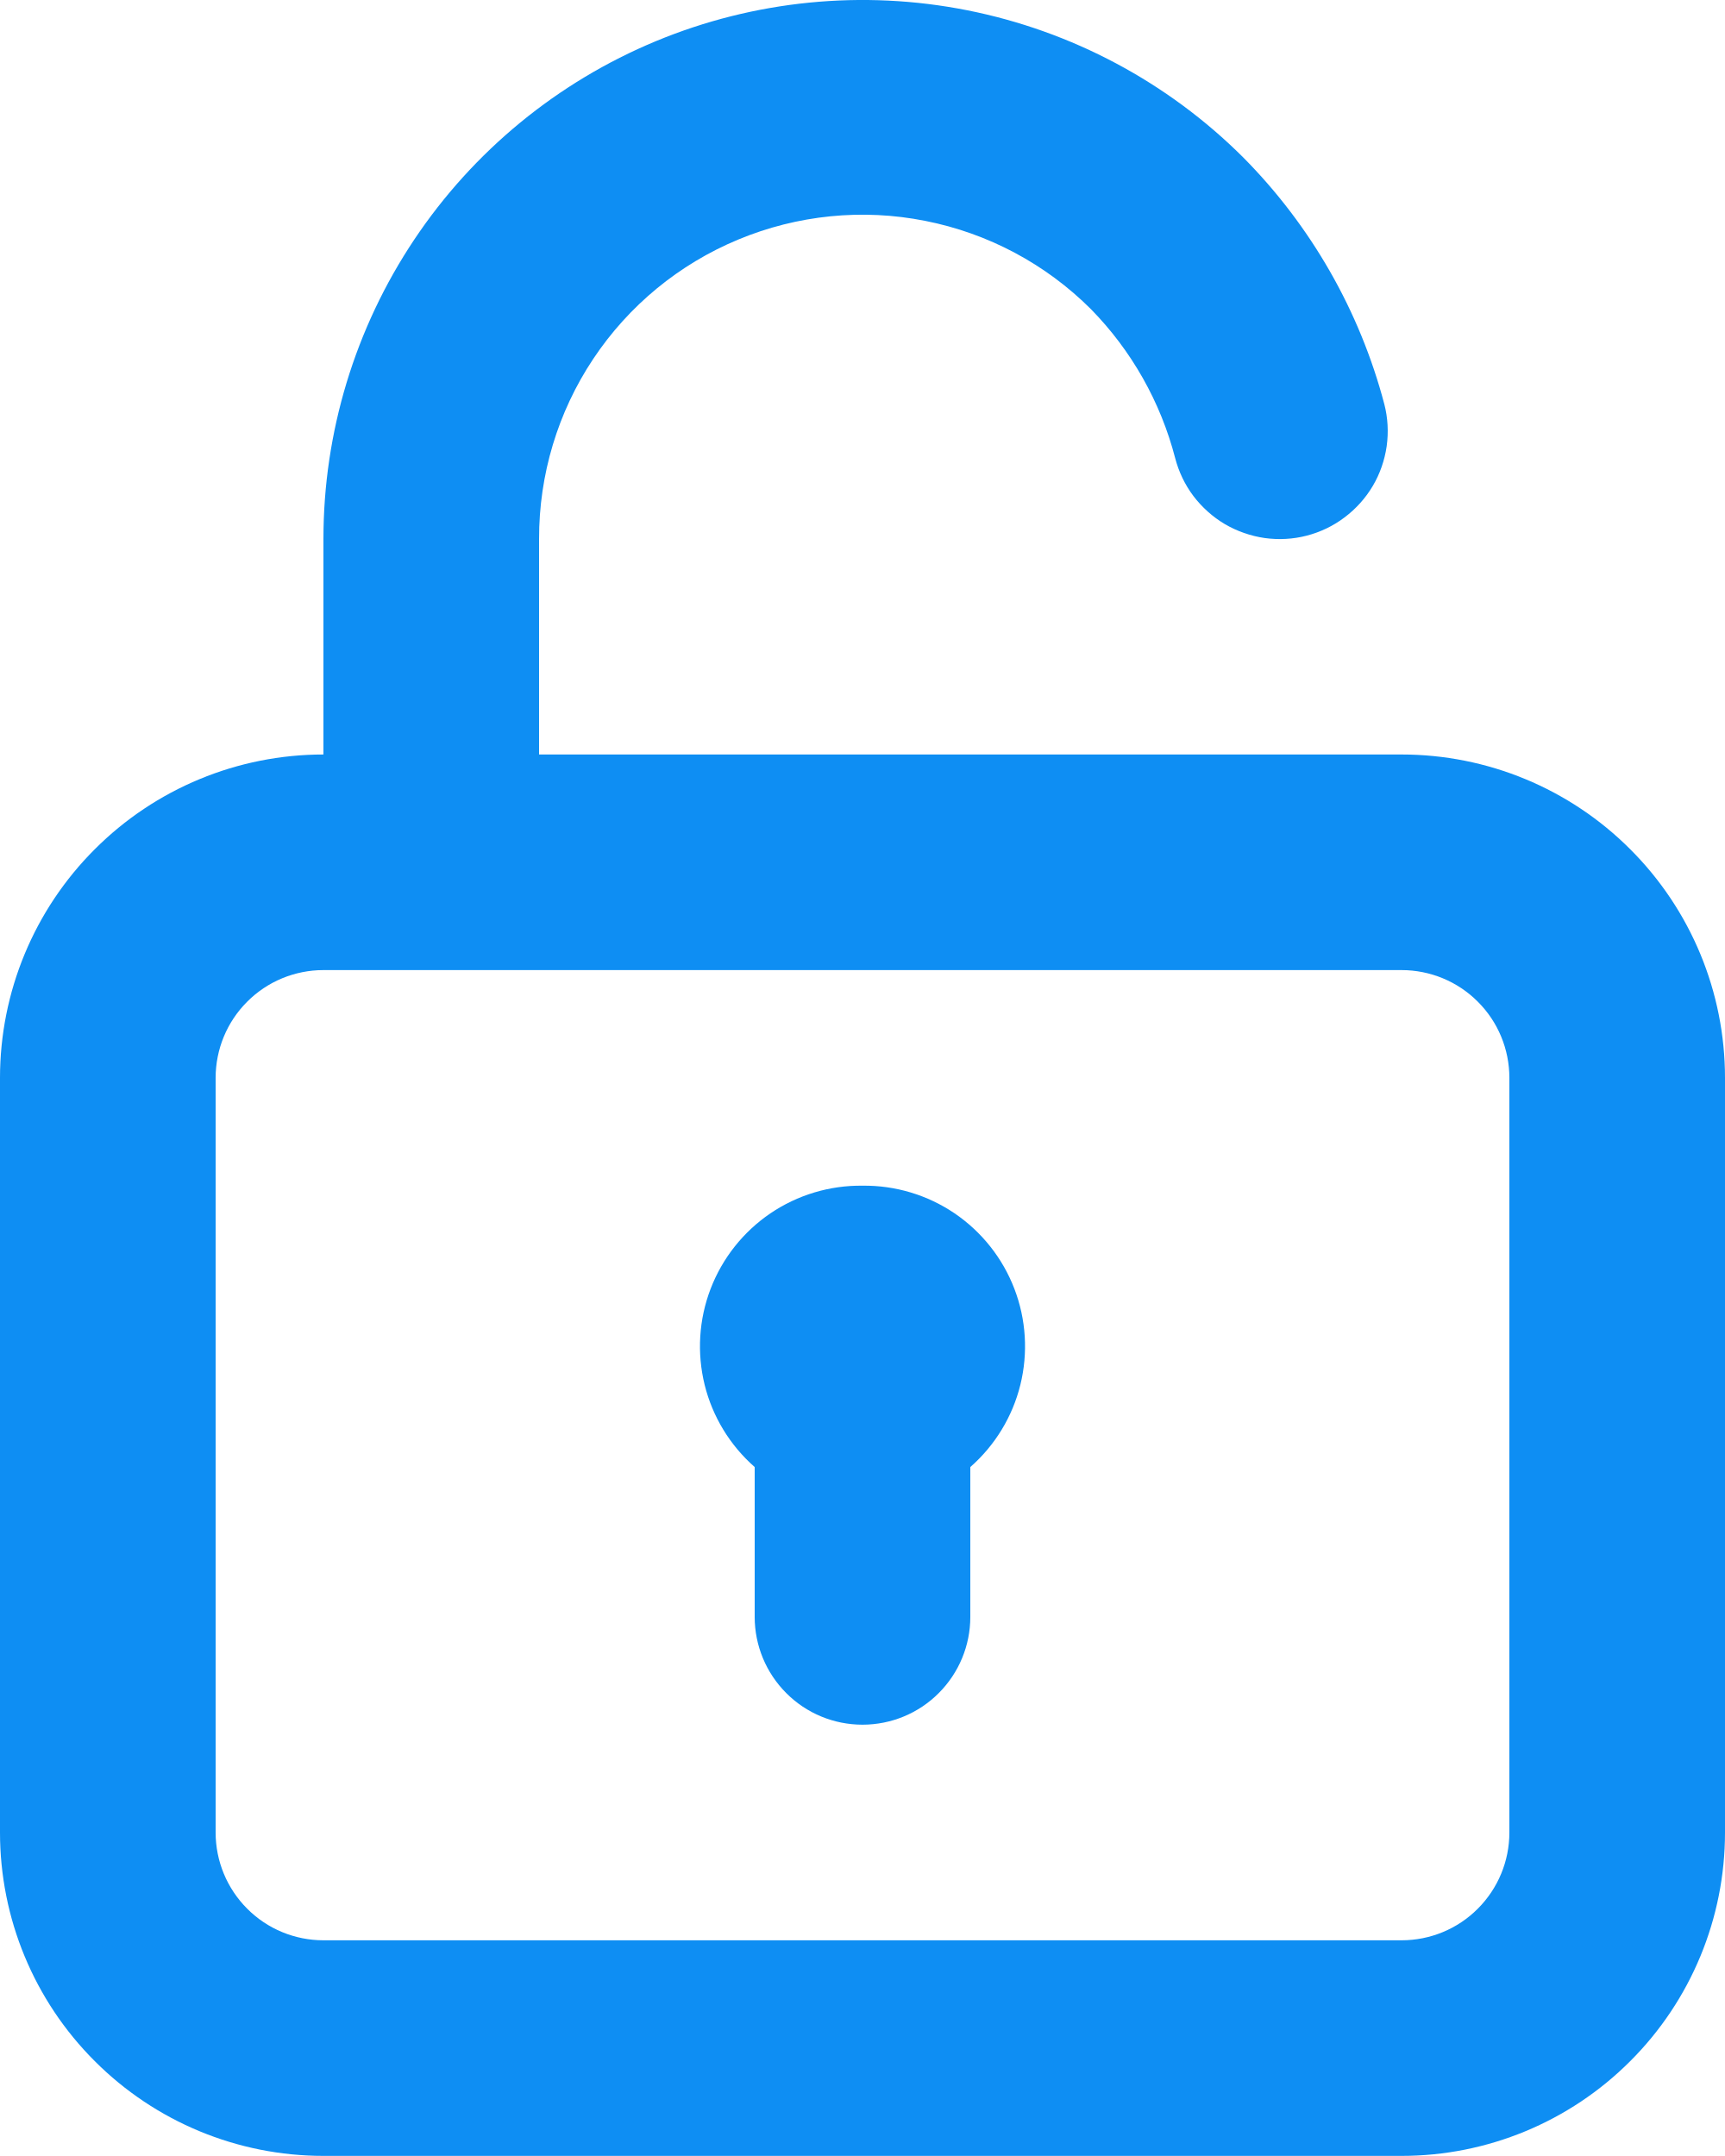
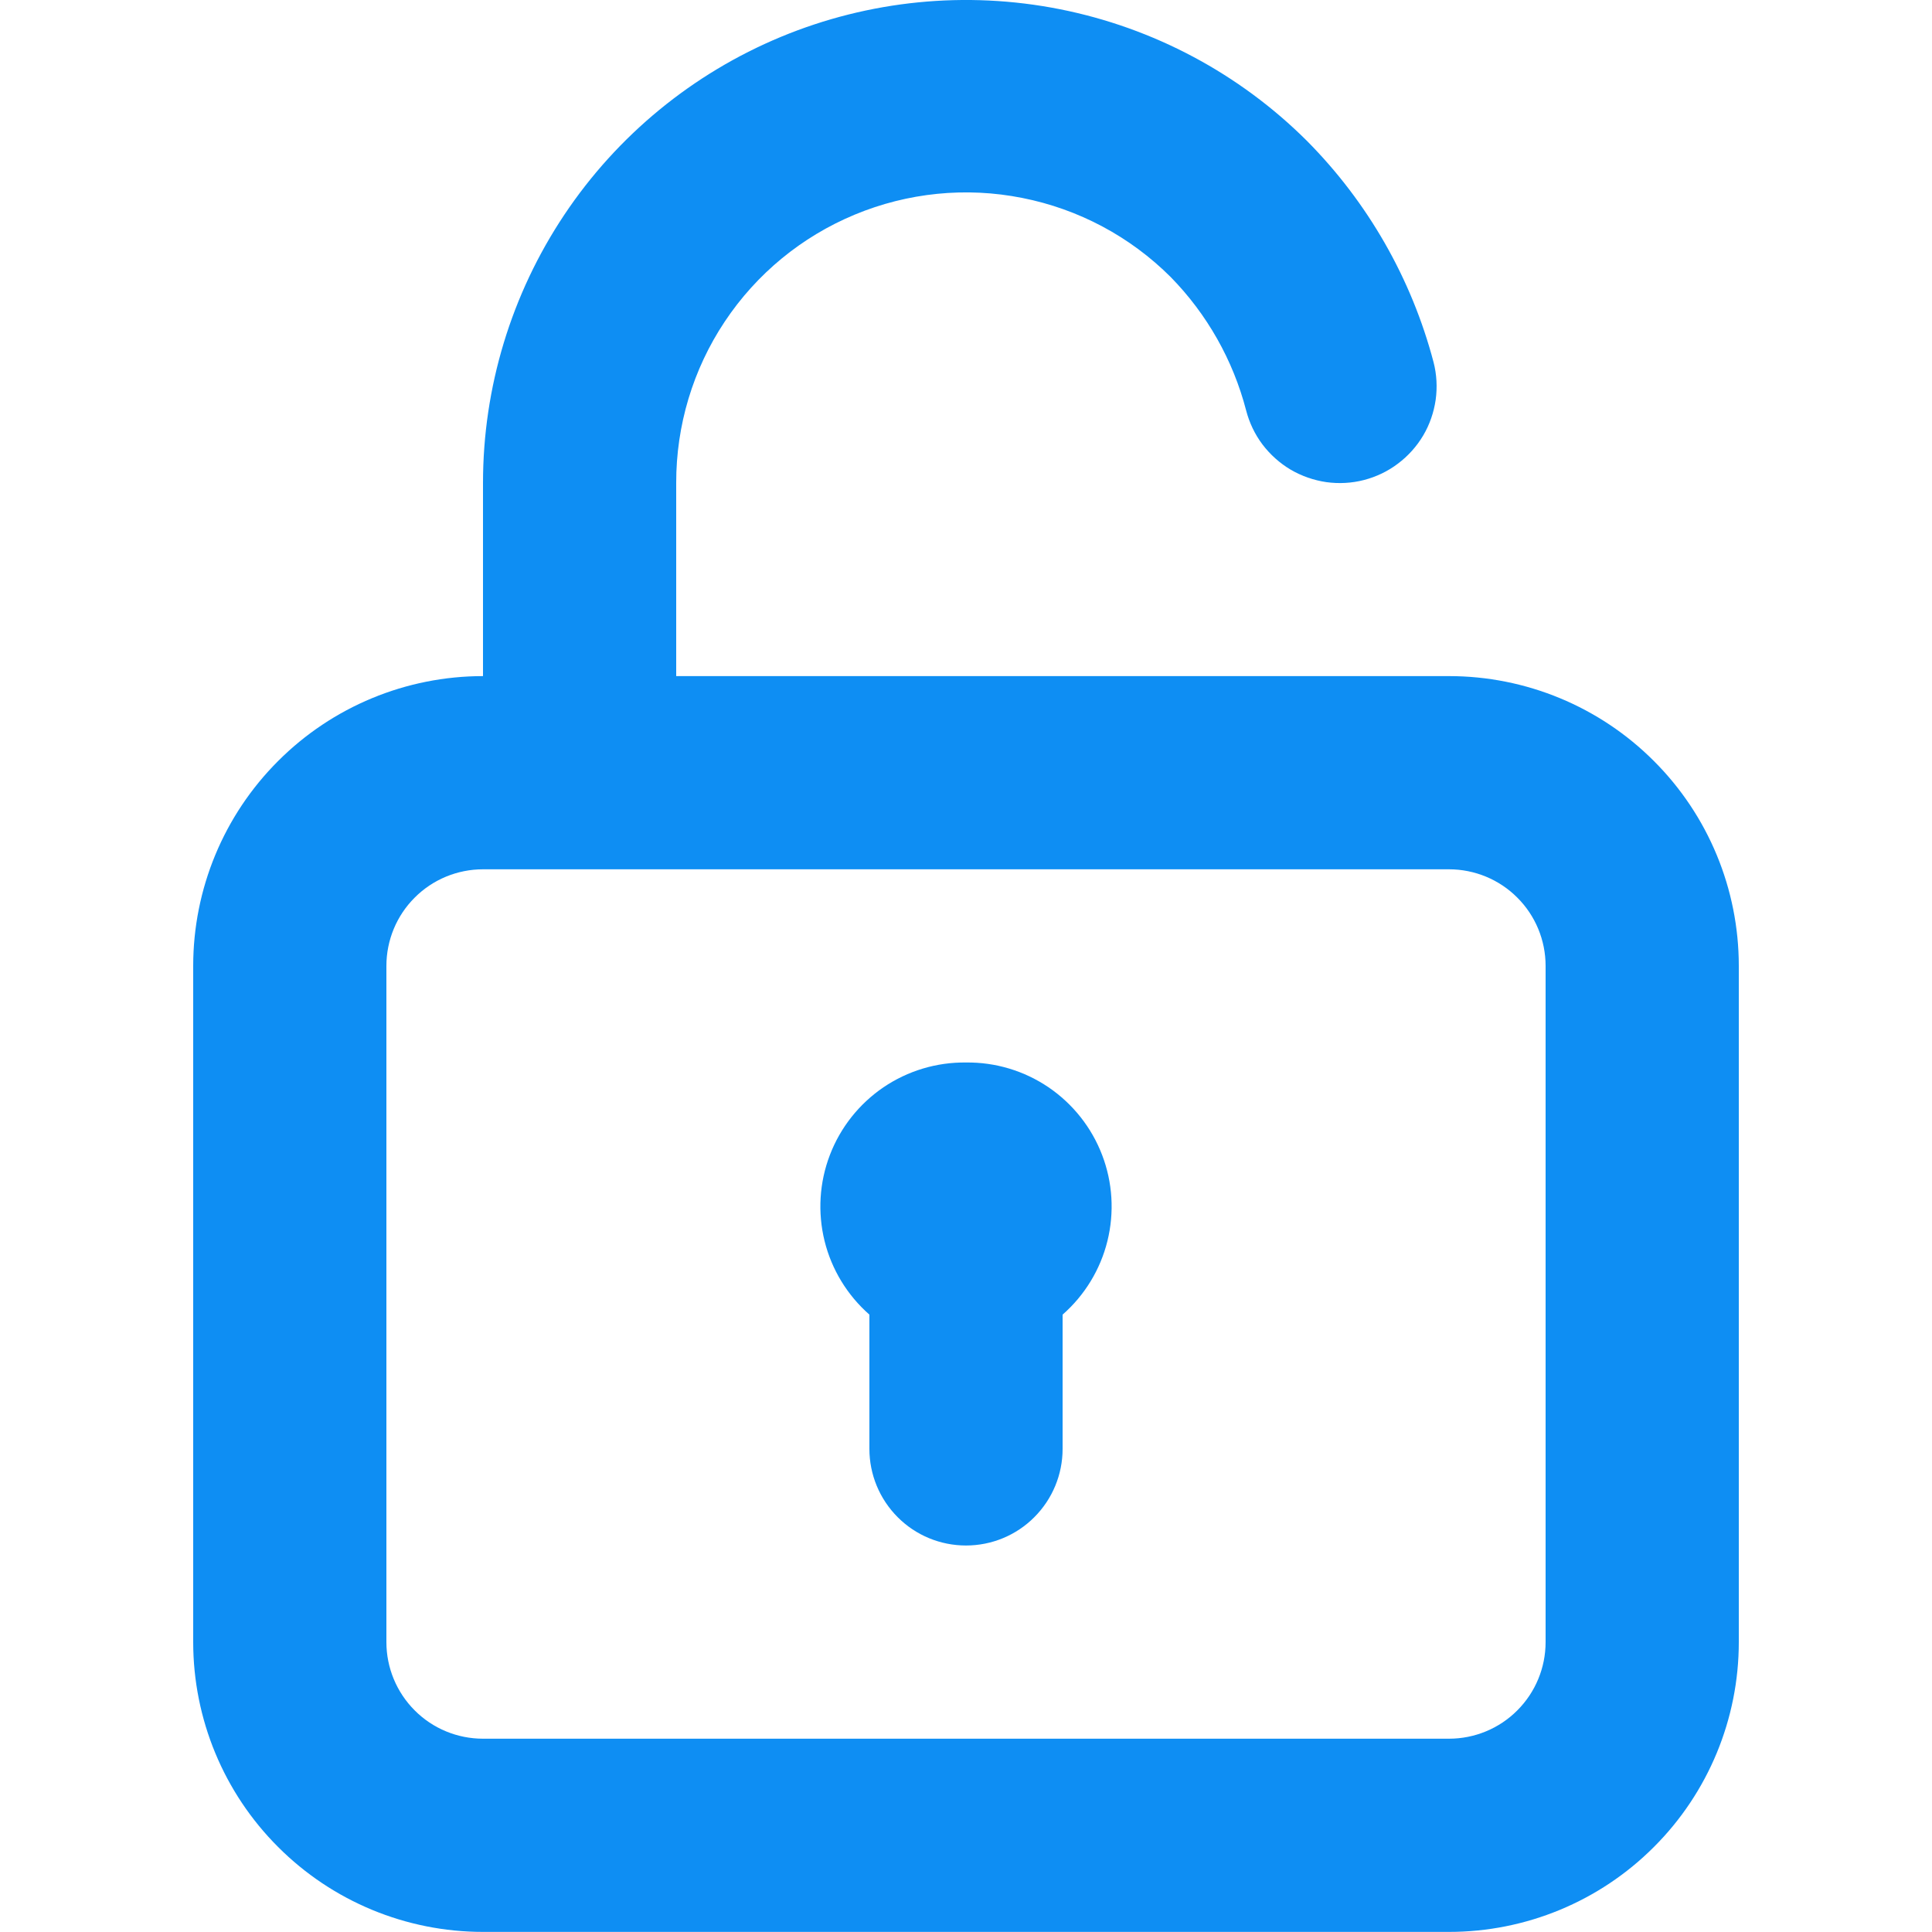
- <svg xmlns="http://www.w3.org/2000/svg" width="16" height="20" viewBox="0 0 16 20" fill="none">
-   <path d="M8 10.999C7.696 10.995 7.397 11.085 7.145 11.256C6.894 11.427 6.7 11.671 6.591 11.956C6.482 12.24 6.463 12.551 6.536 12.847C6.609 13.142 6.771 13.408 7 13.609V14.999C7 15.264 7.105 15.518 7.293 15.706C7.48 15.894 7.735 15.999 8 15.999C8.265 15.999 8.52 15.894 8.707 15.706C8.895 15.518 9 15.264 9 14.999V13.609C9.229 13.408 9.391 13.142 9.464 12.847C9.537 12.551 9.518 12.24 9.409 11.956C9.3 11.671 9.106 11.427 8.855 11.256C8.603 11.085 8.304 10.995 8 10.999ZM13 6.999H5V4.999C4.999 4.405 5.173 3.824 5.502 3.33C5.831 2.835 6.299 2.45 6.848 2.222C7.396 1.994 8 1.933 8.582 2.049C9.165 2.164 9.7 2.449 10.12 2.869C10.496 3.253 10.765 3.729 10.9 4.249C10.933 4.376 10.99 4.496 11.069 4.601C11.149 4.706 11.248 4.795 11.361 4.862C11.474 4.928 11.6 4.972 11.73 4.991C11.86 5.009 11.993 5.002 12.12 4.969C12.247 4.936 12.367 4.879 12.472 4.799C12.577 4.72 12.666 4.621 12.733 4.508C12.8 4.395 12.843 4.269 12.862 4.139C12.88 4.009 12.873 3.876 12.84 3.749C12.612 2.884 12.16 2.094 11.53 1.459C10.83 0.761 9.939 0.287 8.97 0.095C8.001 -0.097 6.996 0.003 6.083 0.382C5.171 0.761 4.391 1.401 3.842 2.223C3.293 3.045 3 4.011 3 4.999V6.999C2.204 6.999 1.441 7.315 0.879 7.878C0.316 8.44 0 9.203 0 9.999V16.999C0 17.795 0.316 18.558 0.879 19.12C1.441 19.683 2.204 19.999 3 19.999H13C13.796 19.999 14.559 19.683 15.121 19.12C15.684 18.558 16 17.795 16 16.999V9.999C16 9.203 15.684 8.44 15.121 7.878C14.559 7.315 13.796 6.999 13 6.999ZM14 16.999C14 17.264 13.895 17.518 13.707 17.706C13.52 17.894 13.265 17.999 13 17.999H3C2.735 17.999 2.48 17.894 2.293 17.706C2.105 17.518 2 17.264 2 16.999V9.999C2 9.734 2.105 9.479 2.293 9.292C2.48 9.104 2.735 8.999 3 8.999H13C13.265 8.999 13.52 9.104 13.707 9.292C13.895 9.479 14 9.734 14 9.999V16.999Z" fill="#0E8EF3" />
+ <svg xmlns="http://www.w3.org/2000/svg" width="20" height="20" viewBox="0 0 20 20" fill="none">
+   <path d="M10 10.999C9.696 10.995 9.397 11.085 9.145 11.256C8.894 11.427 8.7 11.671 8.591 11.956C8.482 12.24 8.463 12.551 8.536 12.847C8.609 13.142 8.771 13.408 9 13.609V14.999C9 15.264 9.105 15.518 9.293 15.706C9.48 15.894 9.735 15.999 10 15.999C10.265 15.999 10.52 15.894 10.707 15.706C10.895 15.518 11 15.264 11 14.999V13.609C11.229 13.408 11.391 13.142 11.464 12.847C11.537 12.551 11.518 12.24 11.409 11.956C11.3 11.671 11.106 11.427 10.855 11.256C10.603 11.085 10.305 10.995 10 10.999ZM15 6.999H7V4.999C6.999 4.405 7.173 3.824 7.502 3.33C7.831 2.835 8.299 2.45 8.848 2.222C9.396 1.994 10 1.933 10.582 2.049C11.165 2.164 11.7 2.449 12.12 2.869C12.496 3.253 12.765 3.729 12.9 4.249C12.933 4.376 12.99 4.496 13.069 4.601C13.149 4.706 13.248 4.795 13.361 4.862C13.474 4.928 13.6 4.972 13.73 4.991C13.86 5.009 13.993 5.002 14.12 4.969C14.247 4.936 14.367 4.879 14.472 4.799C14.577 4.72 14.666 4.621 14.733 4.508C14.8 4.395 14.843 4.269 14.862 4.139C14.88 4.009 14.873 3.876 14.84 3.749C14.612 2.884 14.16 2.094 13.53 1.459C12.83 0.761 11.939 0.287 10.97 0.095C10.001 -0.097 8.996 0.003 8.083 0.382C7.171 0.761 6.391 1.401 5.842 2.223C5.293 3.045 5 4.011 5 4.999V6.999C4.204 6.999 3.441 7.315 2.879 7.878C2.316 8.44 2 9.203 2 9.999V16.999C2 17.795 2.316 18.558 2.879 19.12C3.441 19.683 4.204 19.999 5 19.999H15C15.796 19.999 16.559 19.683 17.121 19.12C17.684 18.558 18 17.795 18 16.999V9.999C18 9.203 17.684 8.44 17.121 7.878C16.559 7.315 15.796 6.999 15 6.999ZM16 16.999C16 17.264 15.895 17.518 15.707 17.706C15.52 17.894 15.265 17.999 15 17.999H5C4.735 17.999 4.48 17.894 4.293 17.706C4.105 17.518 4 17.264 4 16.999V9.999C4 9.734 4.105 9.479 4.293 9.292C4.48 9.104 4.735 8.999 5 8.999H15C15.265 8.999 15.52 9.104 15.707 9.292C15.895 9.479 16 9.734 16 9.999V16.999Z" fill="#0E8EF3" />
+   <mask id="mask0_845_31434" style="mask-type:alpha" maskUnits="userSpaceOnUse" x="0" y="0" width="20" height="20">
+     <rect width="20" height="20" fill="#C4C4C4" />
+   </mask>
+   <g mask="url(#mask0_845_31434)">
+ </g>
</svg>
